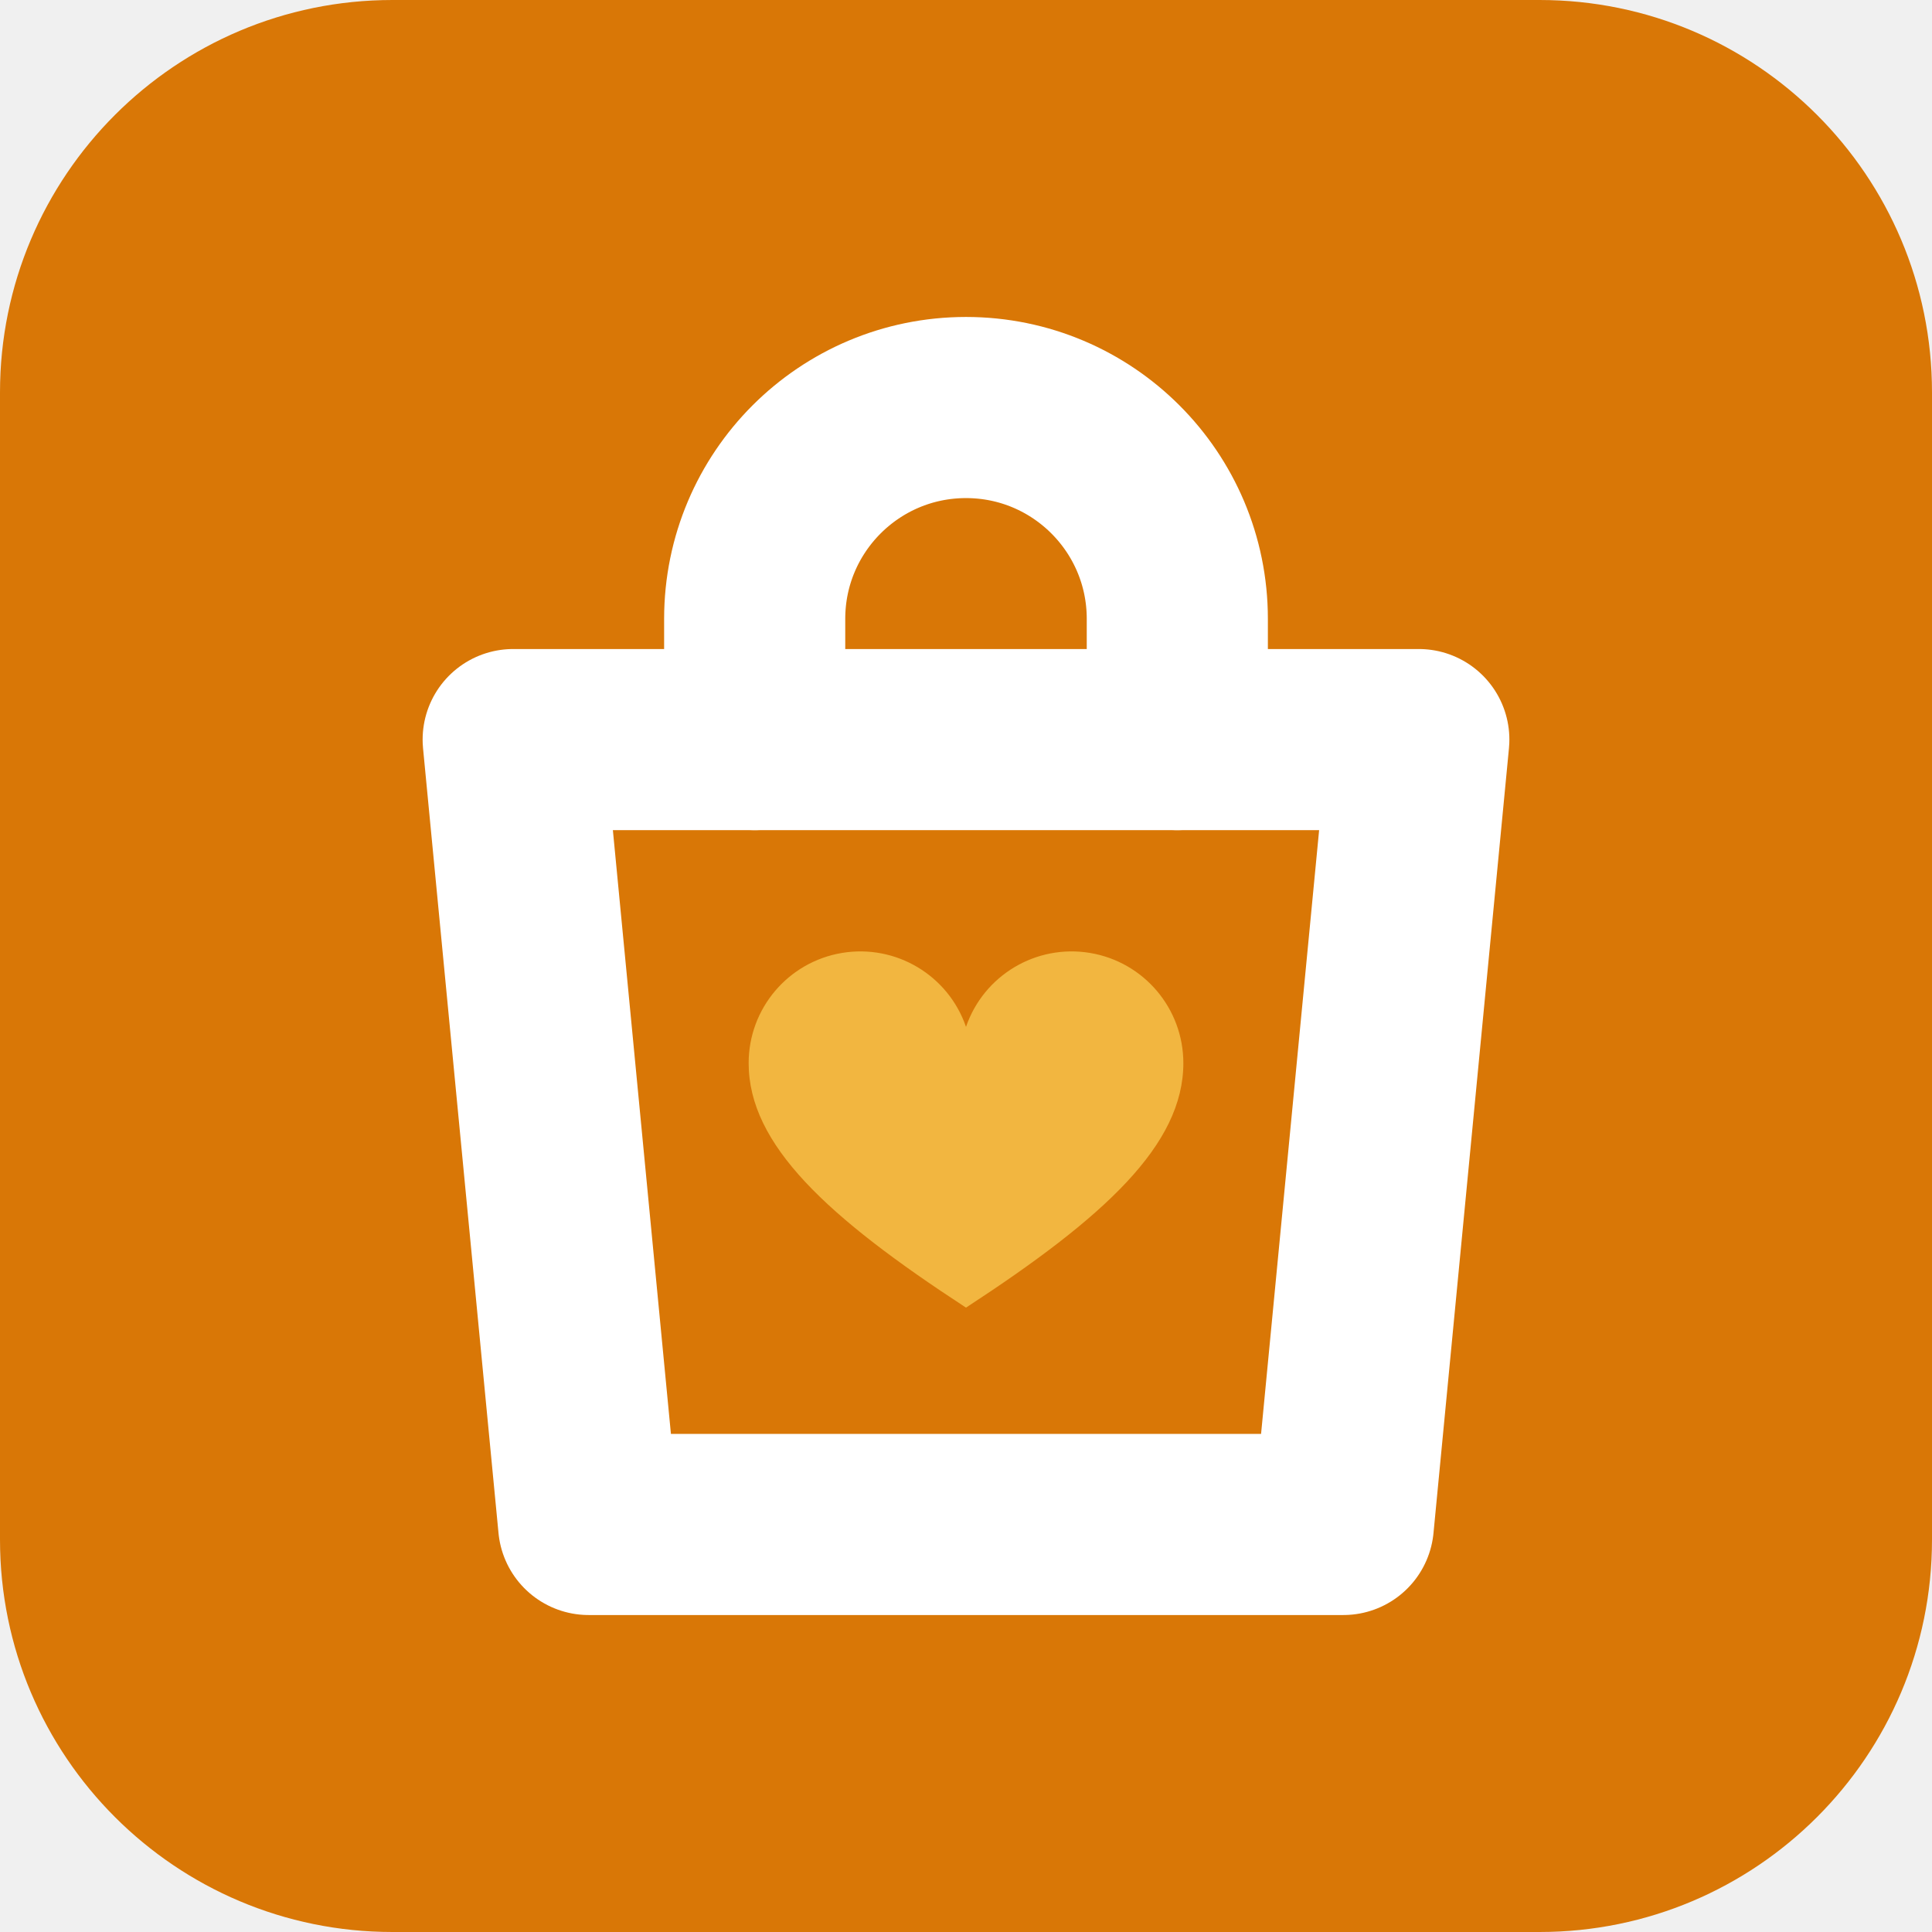
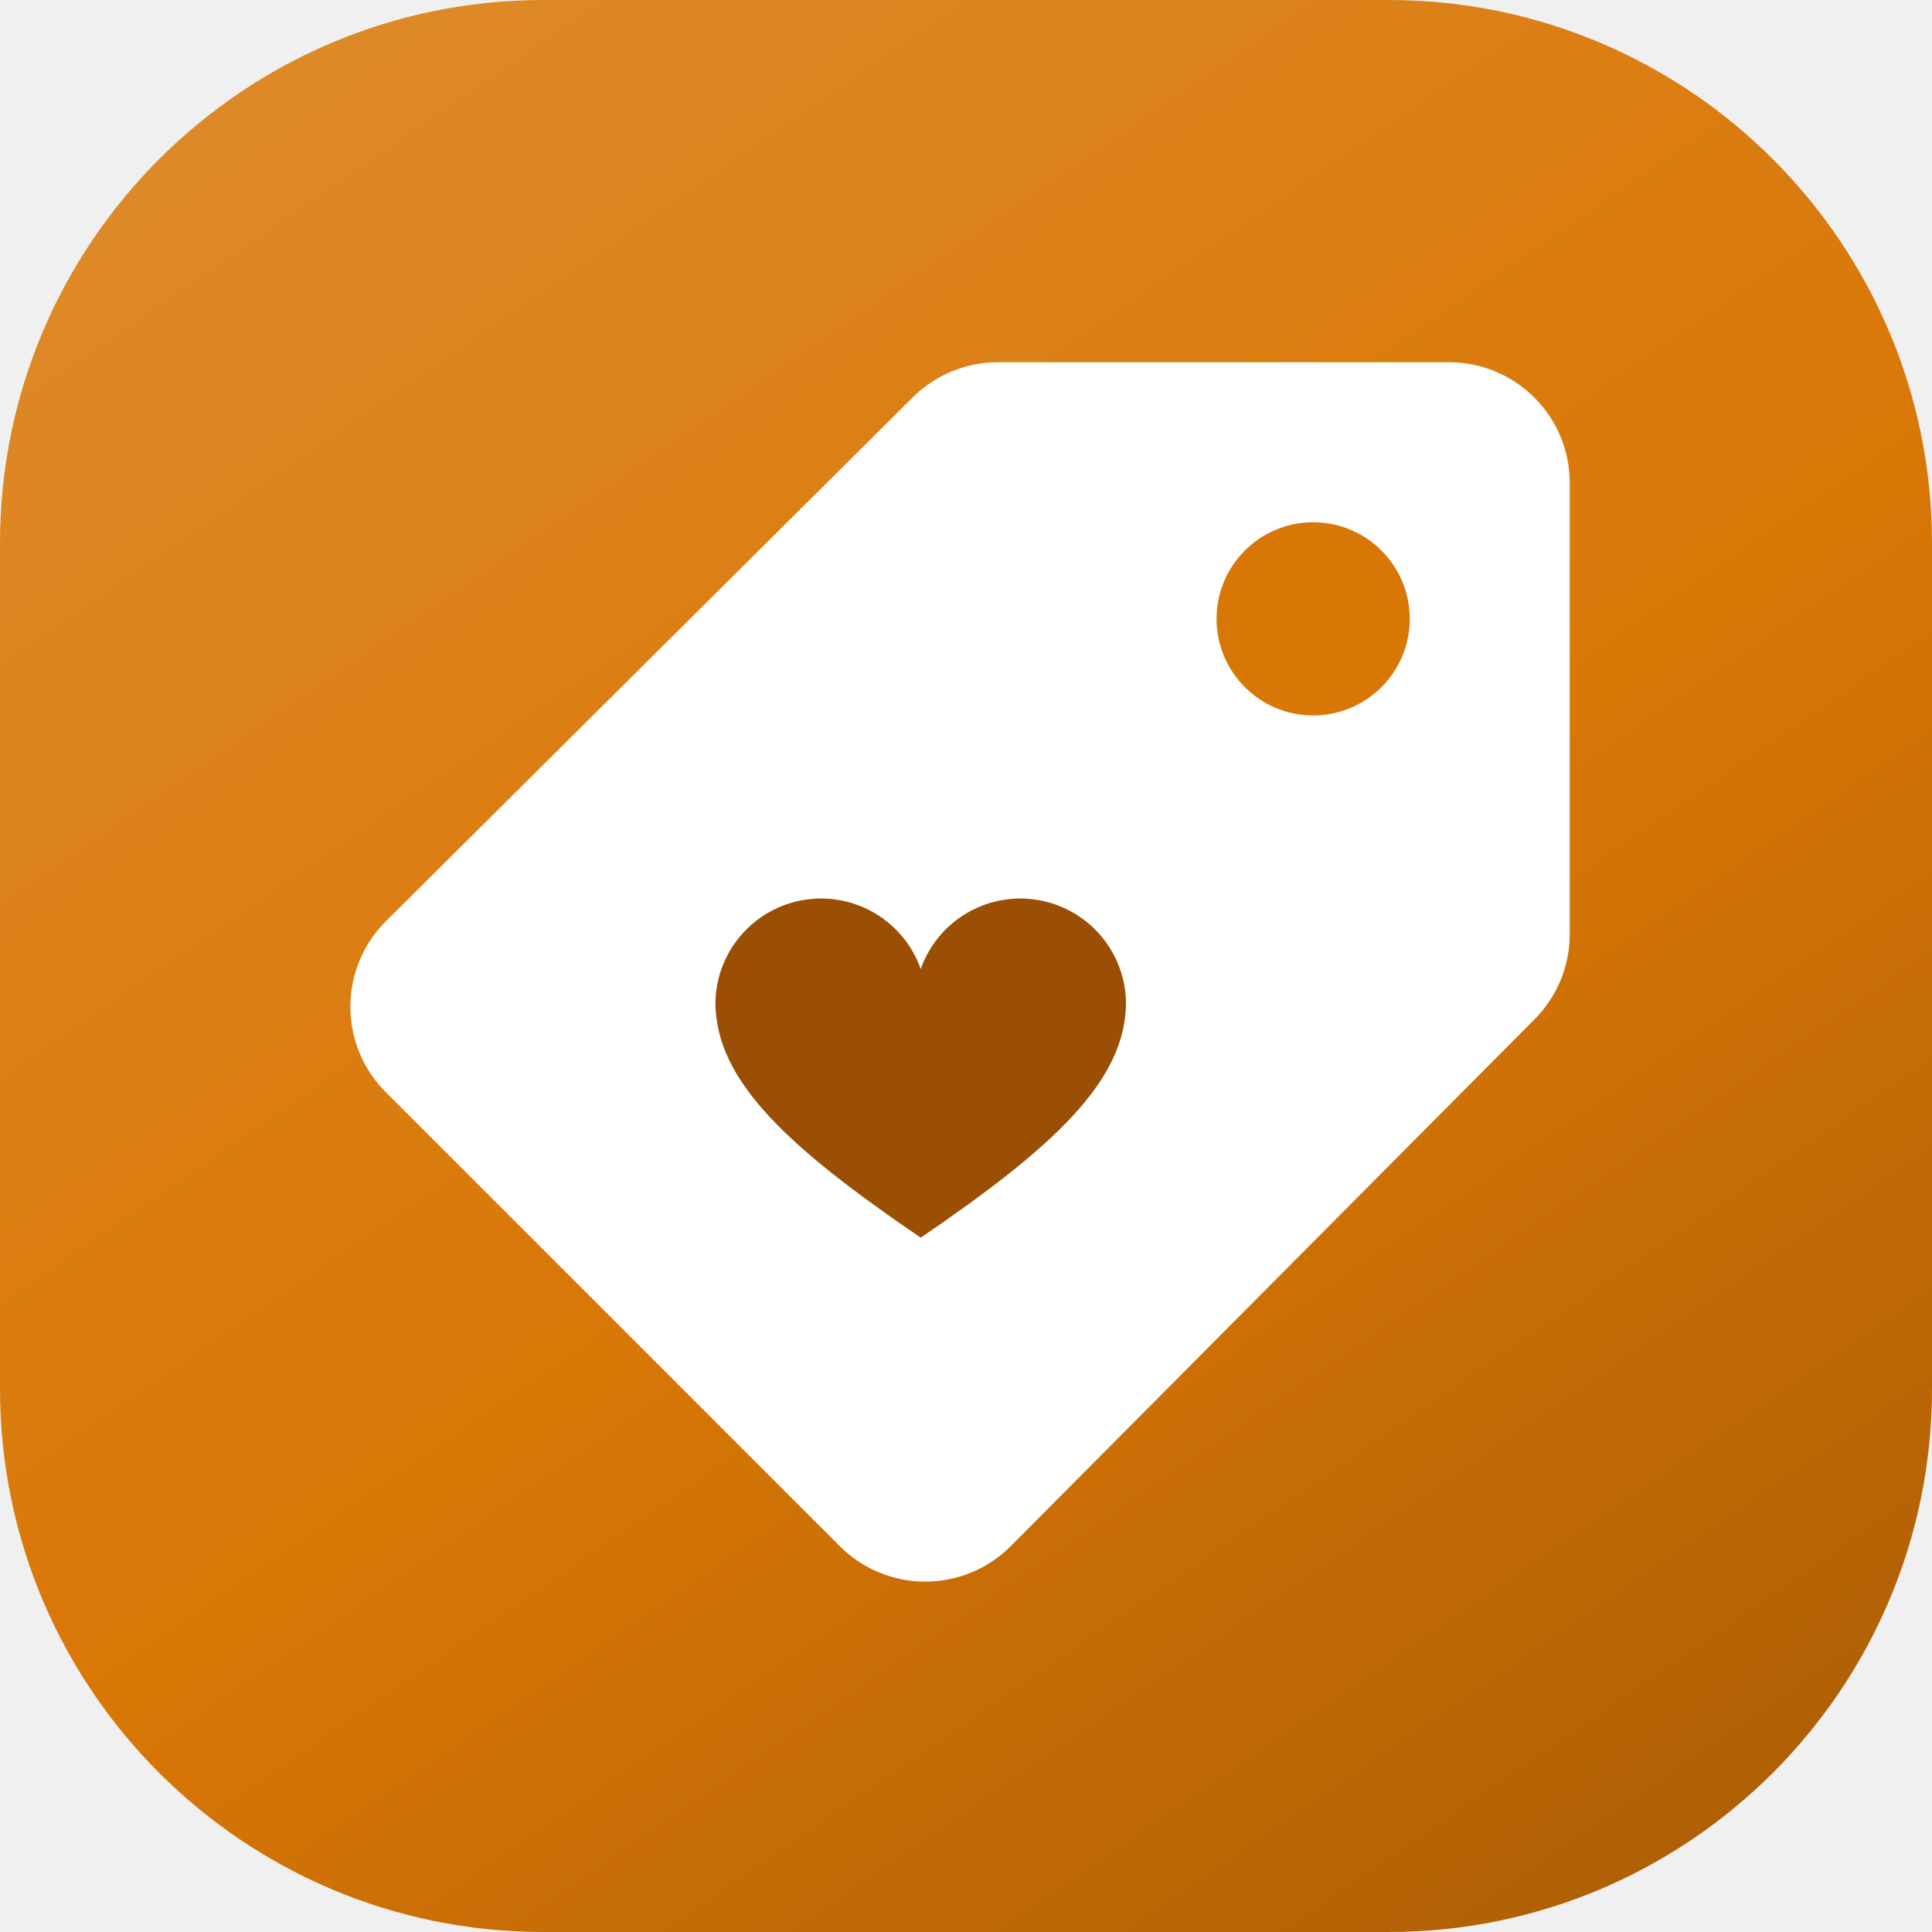
<svg xmlns="http://www.w3.org/2000/svg" viewBox="0 0 64 64">
-   <rect width="64" height="64" rx="13" fill="#D97706" />
-   <g transform="translate(0,-0.02416552)">
-     <path d="m 17,24.524 h 30 l -2.5,26 h -25 z" fill="none" stroke="#fff" stroke-width="6" stroke-linecap="round" stroke-linejoin="round" />
-     <path d="m 25,24.524 v -4 a 7,7 0 0 1 14,0 v 4" fill="none" stroke="#fff" stroke-width="6" stroke-linecap="round" stroke-linejoin="round" />
-     <path d="m 32,43.341 c -4.6,-3 -7.2,-5.4 -7.2,-8.1 a 3.7,3.7 0 0 1 7.2,-1.2 3.7,3.7 0 0 1 7.2,1.2 c 0,2.7 -2.6,5.1 -7.2,8.1 z" fill="#f2b640" />
+   <defs>
+     <linearGradient id="mbwi-g1" gradientUnits="userSpaceOnUse" x1="10" y1="0" x2="54" y2="64">
+       <stop offset="0" stop-color="#de8a29" />
+       <stop offset=".55" stop-color="#D97706" />
+       <stop offset="1" stop-color="#ae5f05" />
+     </linearGradient>
+     <clipPath id="mbwi-c1">
+       <rect width="64" height="64" rx="18" />
+     </clipPath>
+   </defs>
+   <g clip-path="url(#mbwi-c1)">
+     <rect width="64" height="64" fill="url(#mbwi-g1)" />
+     <path d="M33 12h15a4 4 0 0 1 4 4v15a4 4 0 0 1-1.2 2.8L33.5 51.2a4 4 0 0 1-5.7 0L12.8 36.2a4 4 0 0 1 0-5.7L30.2 13.2A4 4 0 0 1 33 12z" fill="#fff" />
+     <circle cx="43.5" cy="20.5" r="3.2" fill="#D97706" />
+     <path d="M30.5 41c-4.4-3-6.8-5.2-6.8-7.8a3.5 3.5 0 0 1 6.8-1.1 3.5 3.5 0 0 1 6.8 1.1c0 2.6-2.4 4.8-6.8 7.8z" fill="#9A4F05" />
  </g>
</svg>
